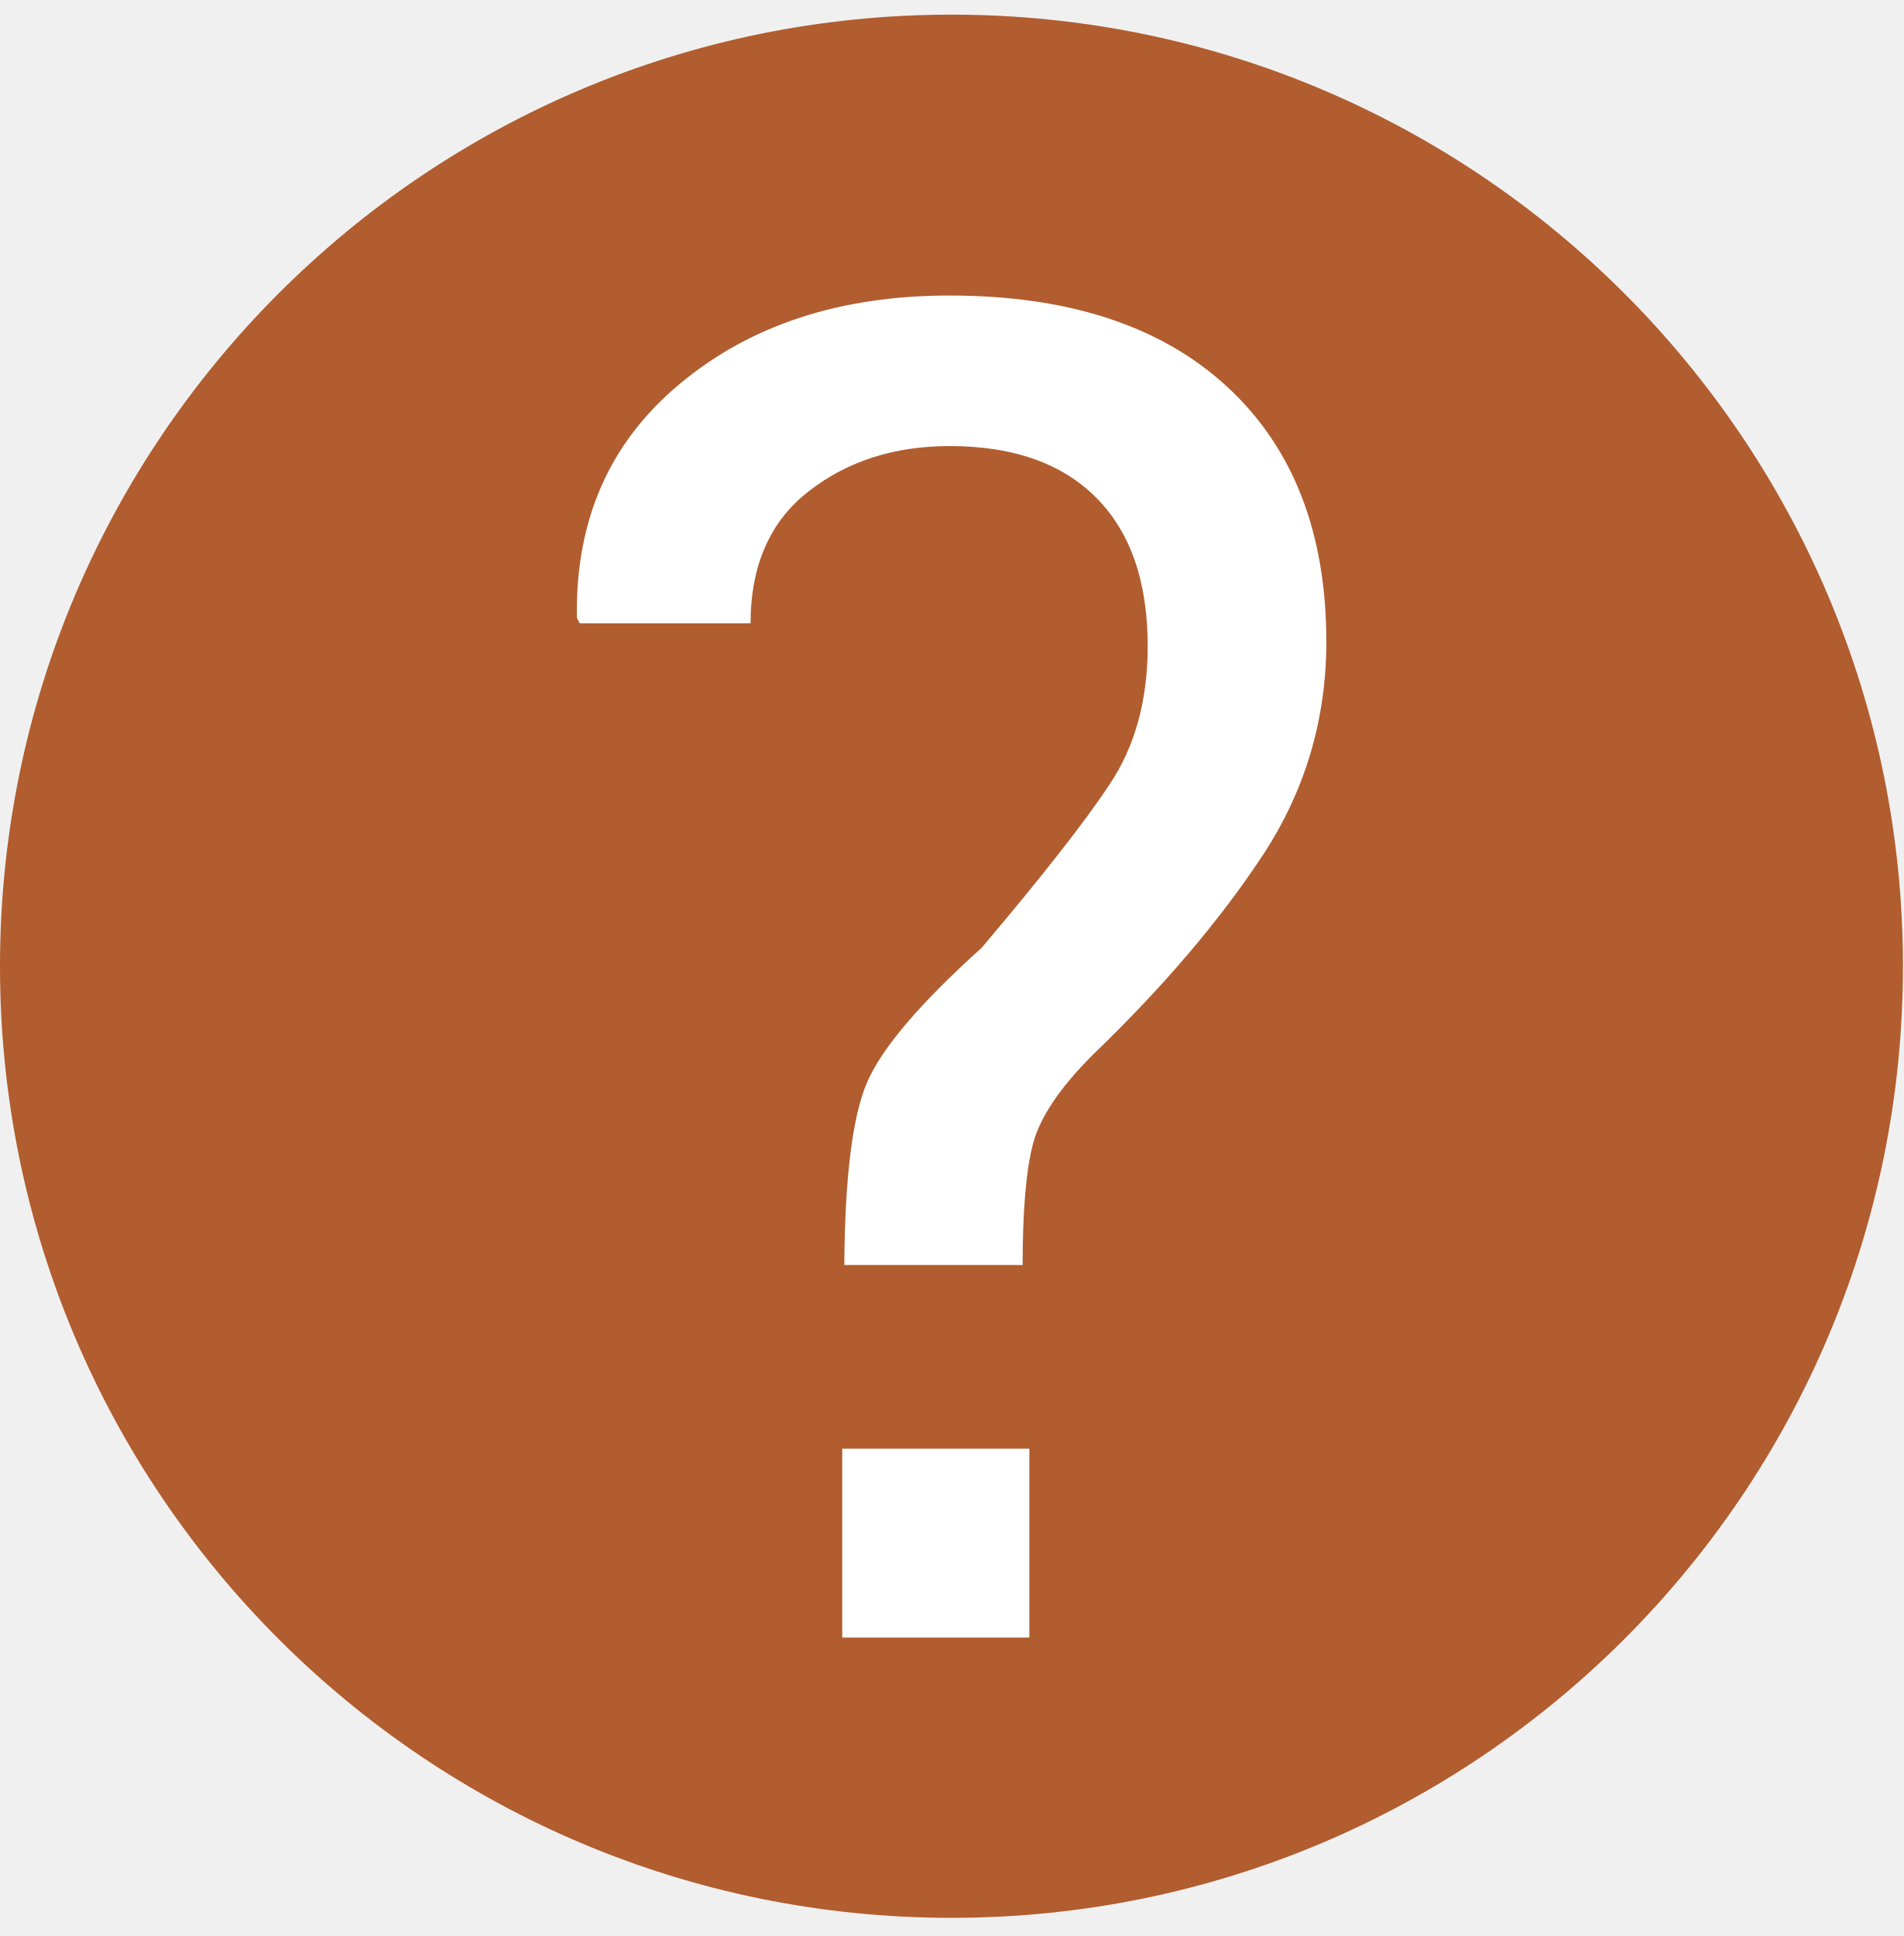
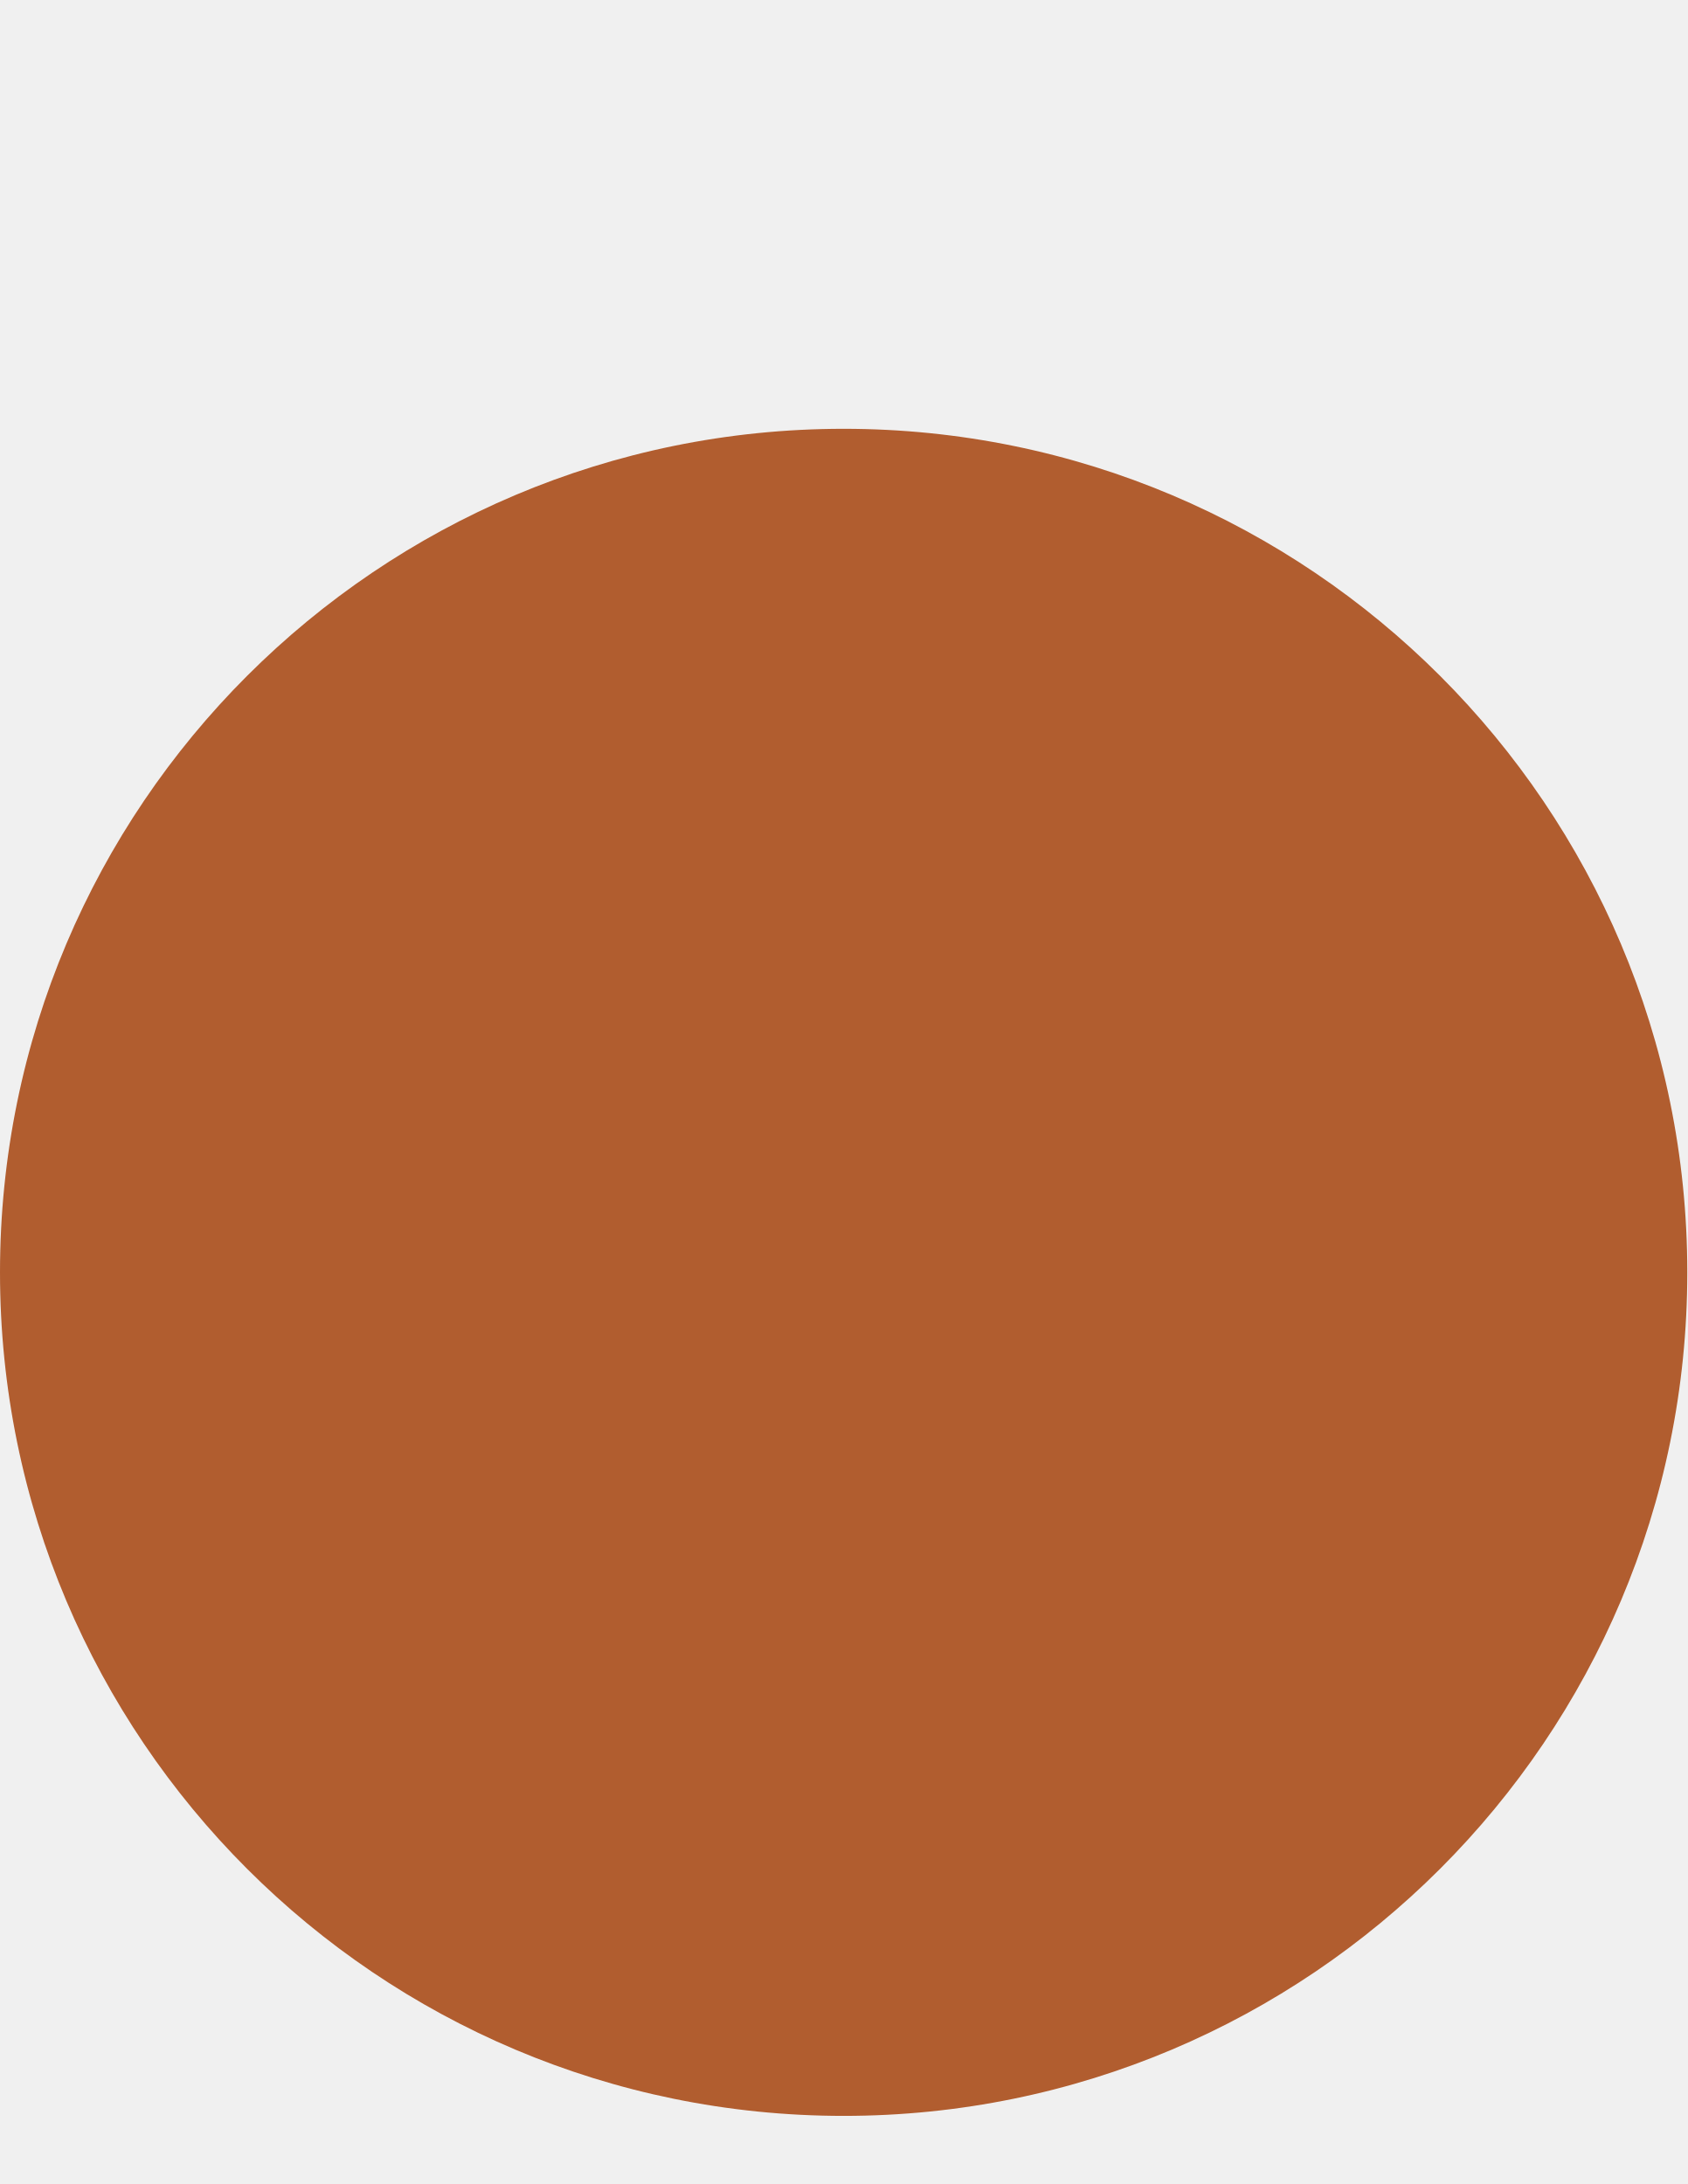
- <svg xmlns="http://www.w3.org/2000/svg" version="1.1" id="Layer_1" x="0px" y="0px" viewBox="0 66 650 661" enable-background="new 0 66 650 661" xml:space="preserve">
-   <circle fill="#B15D2F" cx="324.9" cy="395.9" r="324.9" />
-   <g enable-background="new    ">
-     <path fill="#FFFFFF" d="M288.3,497.9c0.2-30,2.8-50.8,7.8-62.4c5-11.6,18-26.9,39.1-45.9c20.5-24.2,35.1-42.8,43.7-55.8   c8.7-13,13-28.7,13-47.2c0-21.9-5.8-38.8-17.5-50.6c-11.7-11.8-28.4-17.7-50.1-17.7c-18.8,0-34.9,5.1-48.1,15.4   c-13.2,10.2-19.9,25.3-19.9,45.1H198L197,277c-0.6-33.3,11.1-60,35.2-80c24.1-20.1,54.8-30.1,92-30.1c40.7,0,72.4,10.4,94.9,31.2   c22.5,20.8,33.8,49.8,33.8,87c0,26.7-7.3,51.1-21.9,73.2c-14.6,22.1-33.9,44.8-57.9,67.9c-11.2,11.2-17.9,21.2-20.3,30.1   c-2.4,8.9-3.6,22.8-3.6,41.6H288.3z M351.5,625.1h-63.9v-64.5h63.9V625.1z" />
-   </g>
+ <svg xmlns="http://www.w3.org/2000/svg" version="1.1" id="Layer_1" x="0px" y="0px" viewBox="0 0 612 792" enable-background="new 0 0 612 792" xml:space="preserve">
+   <path fill="#B15D2F" d="M305.9,155.5c168.9,0,305.9,137,305.9,305.9s-137,305.9-305.9,305.9S0,630.4,0,461.4S137,155.5,305.9,155.5z   M271.4,557.5c0.2-28.2,2.6-47.8,7.3-58.8c4.7-10.9,16.9-25.3,36.8-43.2c19.3-22.8,33-40.3,41.1-52.5c8.2-12.2,12.2-27,12.2-44.4  c0-20.6-5.5-36.5-16.5-47.6c-11-11.1-26.7-16.7-47.2-16.7c-17.7,0-32.9,4.8-45.3,14.5c-12.4,9.6-18.7,23.8-18.7,42.5h-54.9l-0.9-1.7  c-0.6-31.4,10.5-56.5,33.1-75.3c22.7-18.9,51.6-28.3,86.6-28.3c38.3,0,68.2,9.8,89.4,29.4c21.2,19.6,31.8,46.9,31.8,81.9  c0,25.1-6.9,48.1-20.6,68.9c-13.7,20.8-31.9,42.2-54.5,63.9c-10.5,10.5-16.9,20-19.1,28.3c-2.3,8.4-3.4,21.5-3.4,39.2H271.4z   M331,677.2h-60.2v-60.7H331V677.2z" />
</svg>
